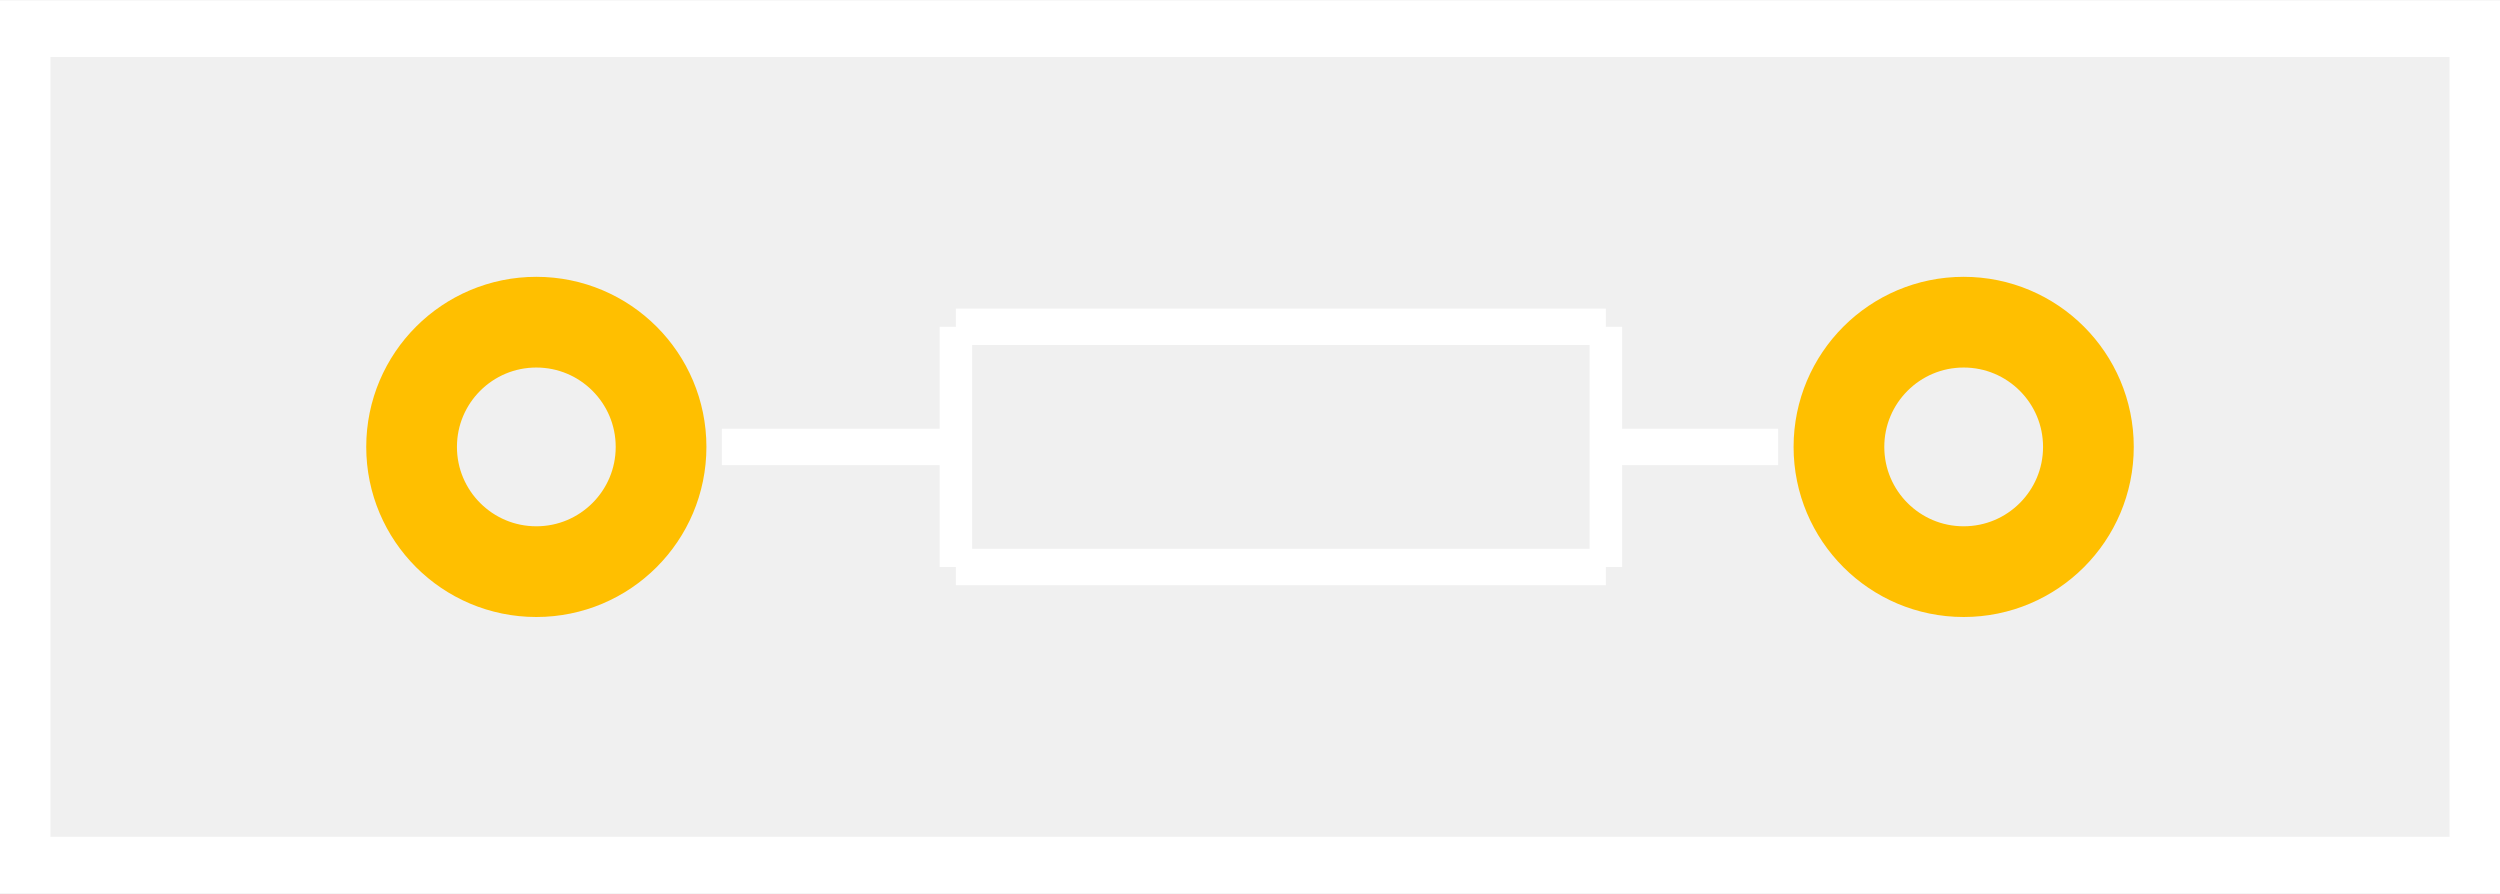
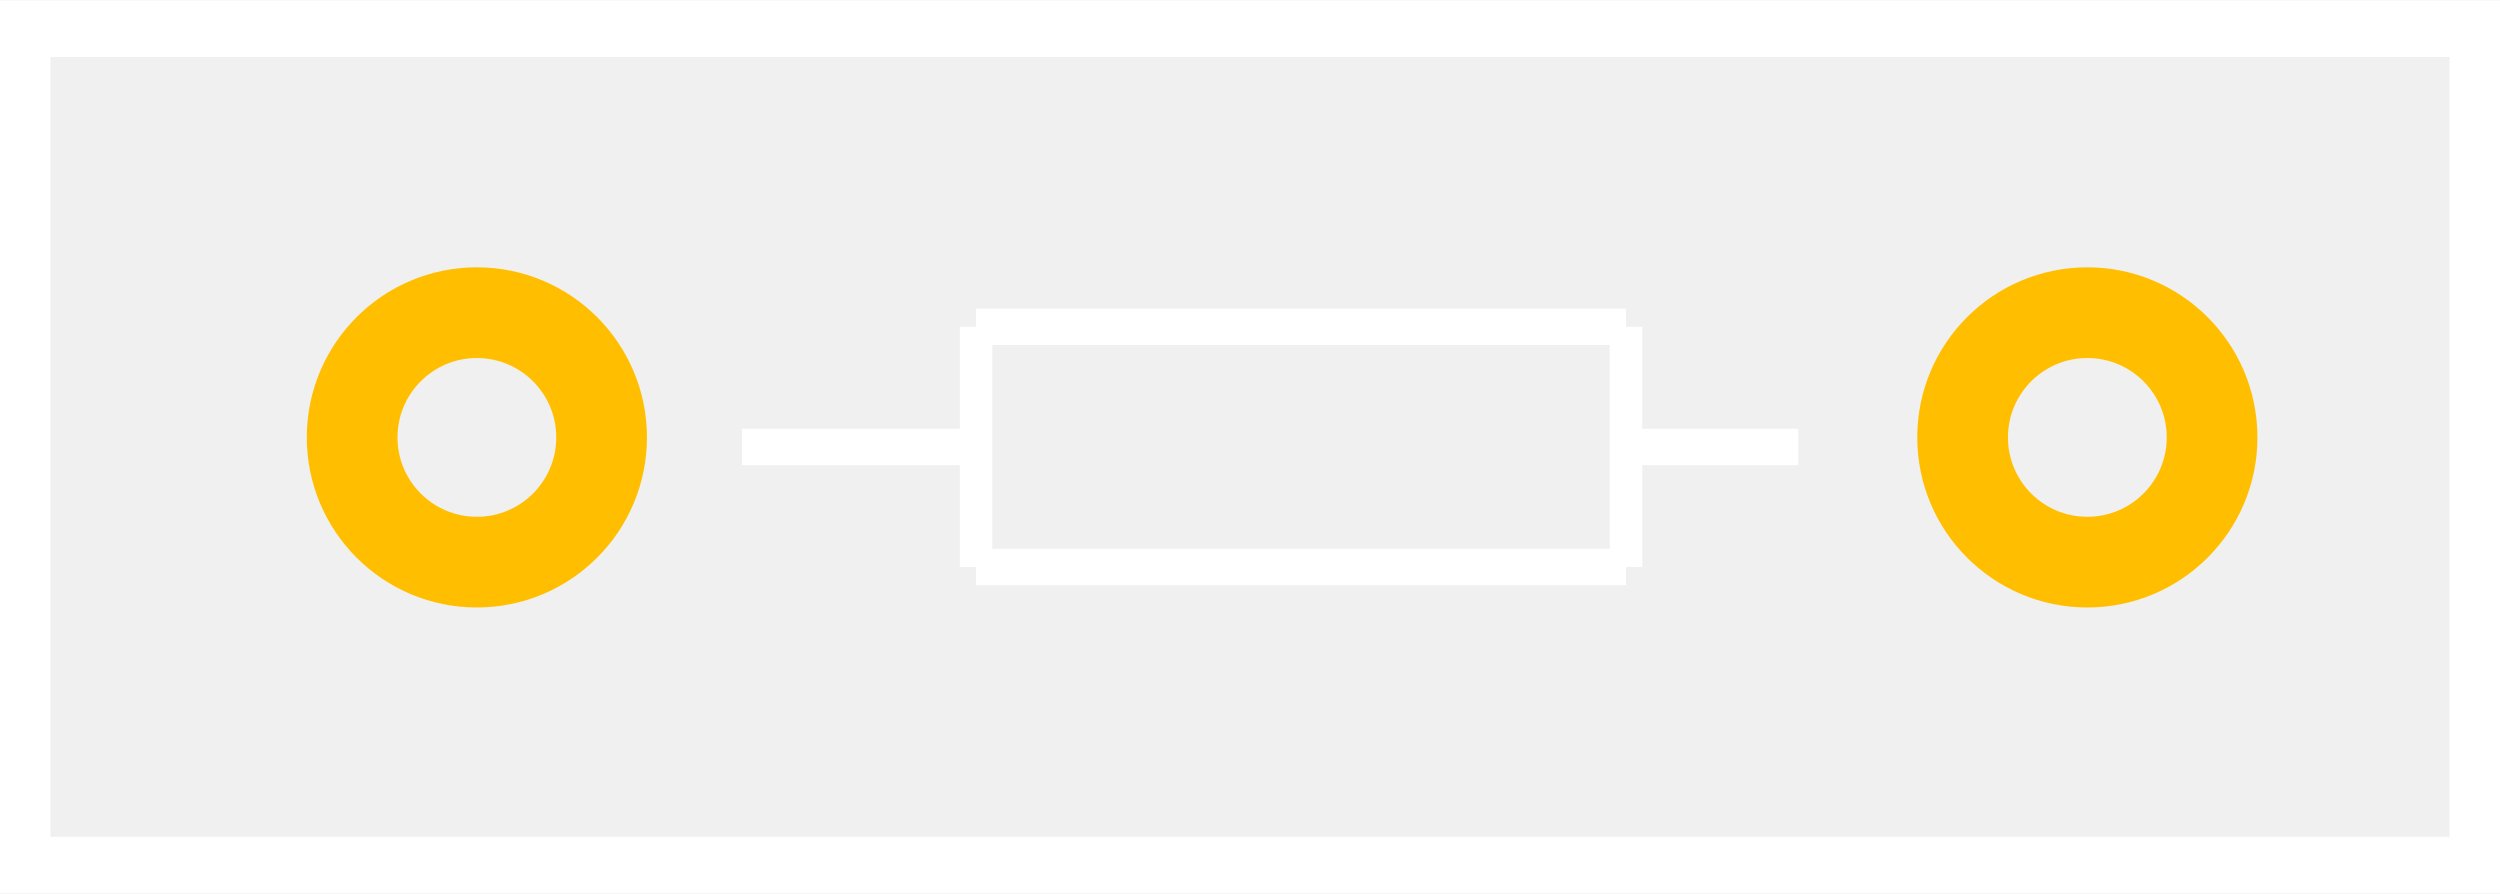
<svg xmlns="http://www.w3.org/2000/svg" width="0.551in" version="1.2" height="0.197in" viewBox="0 0 551.181 196.85" id="svg5680">
  <defs id="defs5706" />
  <g id="silkscreen" transform="matrix(0.716512,0,0,0.8024425,105.5569,63.88781)">
    <rect style="opacity:1;fill:none;fill-opacity:1;stroke:#ffffff;stroke-width:15.528;stroke-miterlimit:4;stroke-dasharray:none;stroke-opacity:1" id="rect5731" width="753.728" height="229.786" x="-139.556" y="-71.853" />
-     <g id="g8398" transform="translate(-0.1924744,0.04032898)">
+     <g id="g8398" transform="translate(6.007921,0.04032898)">
      <line style="stroke:#ffffff;stroke-width:10" id="line5685" x2="147" y2="43" x1="75" y1="43" />
      <line style="stroke:#ffffff;stroke-width:10" id="line5687" x2="400" y2="43" x1="347" y1="43" />
      <line style="stroke:#ffffff;stroke-width:10" id="line5689" x2="347" y2="10" x1="147" y1="10" />
      <line style="stroke:#ffffff;stroke-width:10" id="line5691" x2="347" y2="76" x1="347" y1="10" />
      <line style="stroke:#ffffff;stroke-width:10" id="line5693" x2="147" y2="76" x1="347" y1="76" />
      <line style="stroke:#ffffff;stroke-width:10" id="line5695" x2="147" y2="10" x1="147" y1="76" />
    </g>
  </g>
  <g id="copper0" transform="translate(78.0151,53.37779)">
    <g id="copper1">
-       <circle cx="40.23" cy="45.047" r="27.5" id="connector0pin" style="fill:none;stroke:#ffbf00;stroke-width:20" />
-       <circle cx="354.921" cy="45.047" r="27.5" id="connector1pin" style="fill:none;stroke:#ffbf00;stroke-width:20" />
+       <circle cx="27.122" cy="42.95" r="27.5" id="connector0pin" style="fill:none;stroke:#ffbf00;stroke-width:20" />
+       <circle cx="382.186" cy="42.95" r="27.5" id="connector1pin" style="fill:none;stroke:#ffbf00;stroke-width:20" />
    </g>
  </g>
</svg>
